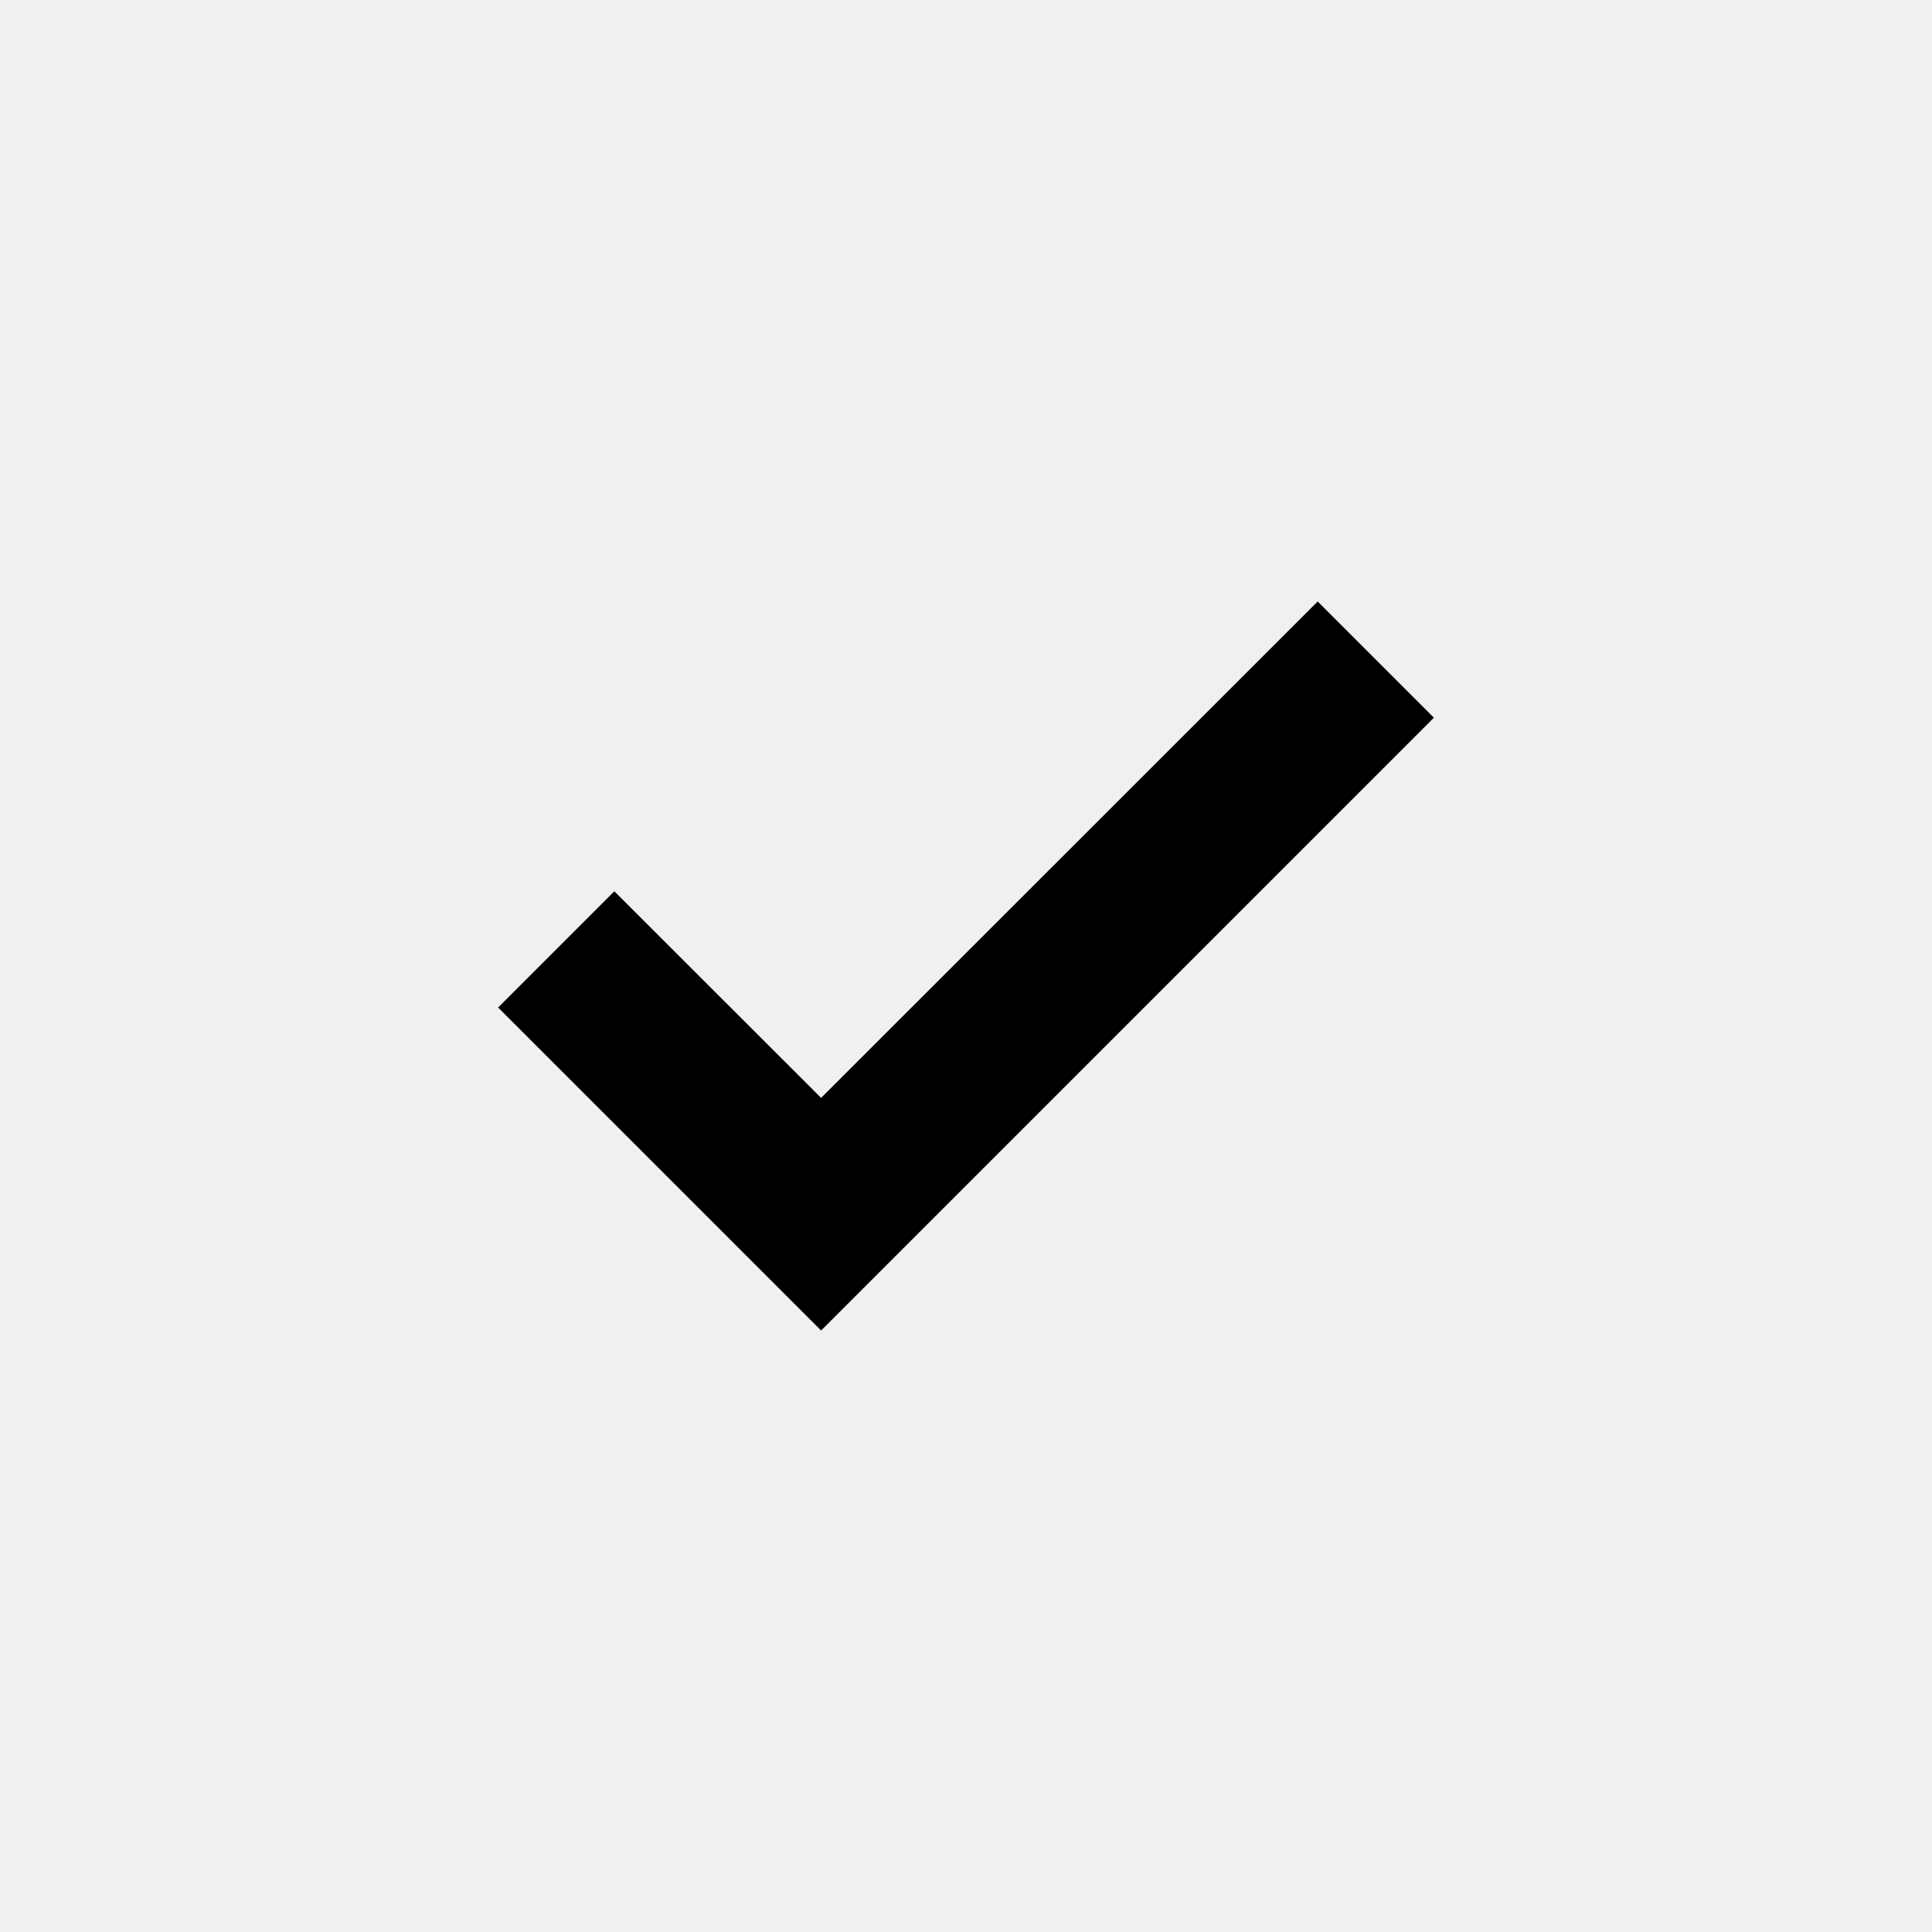
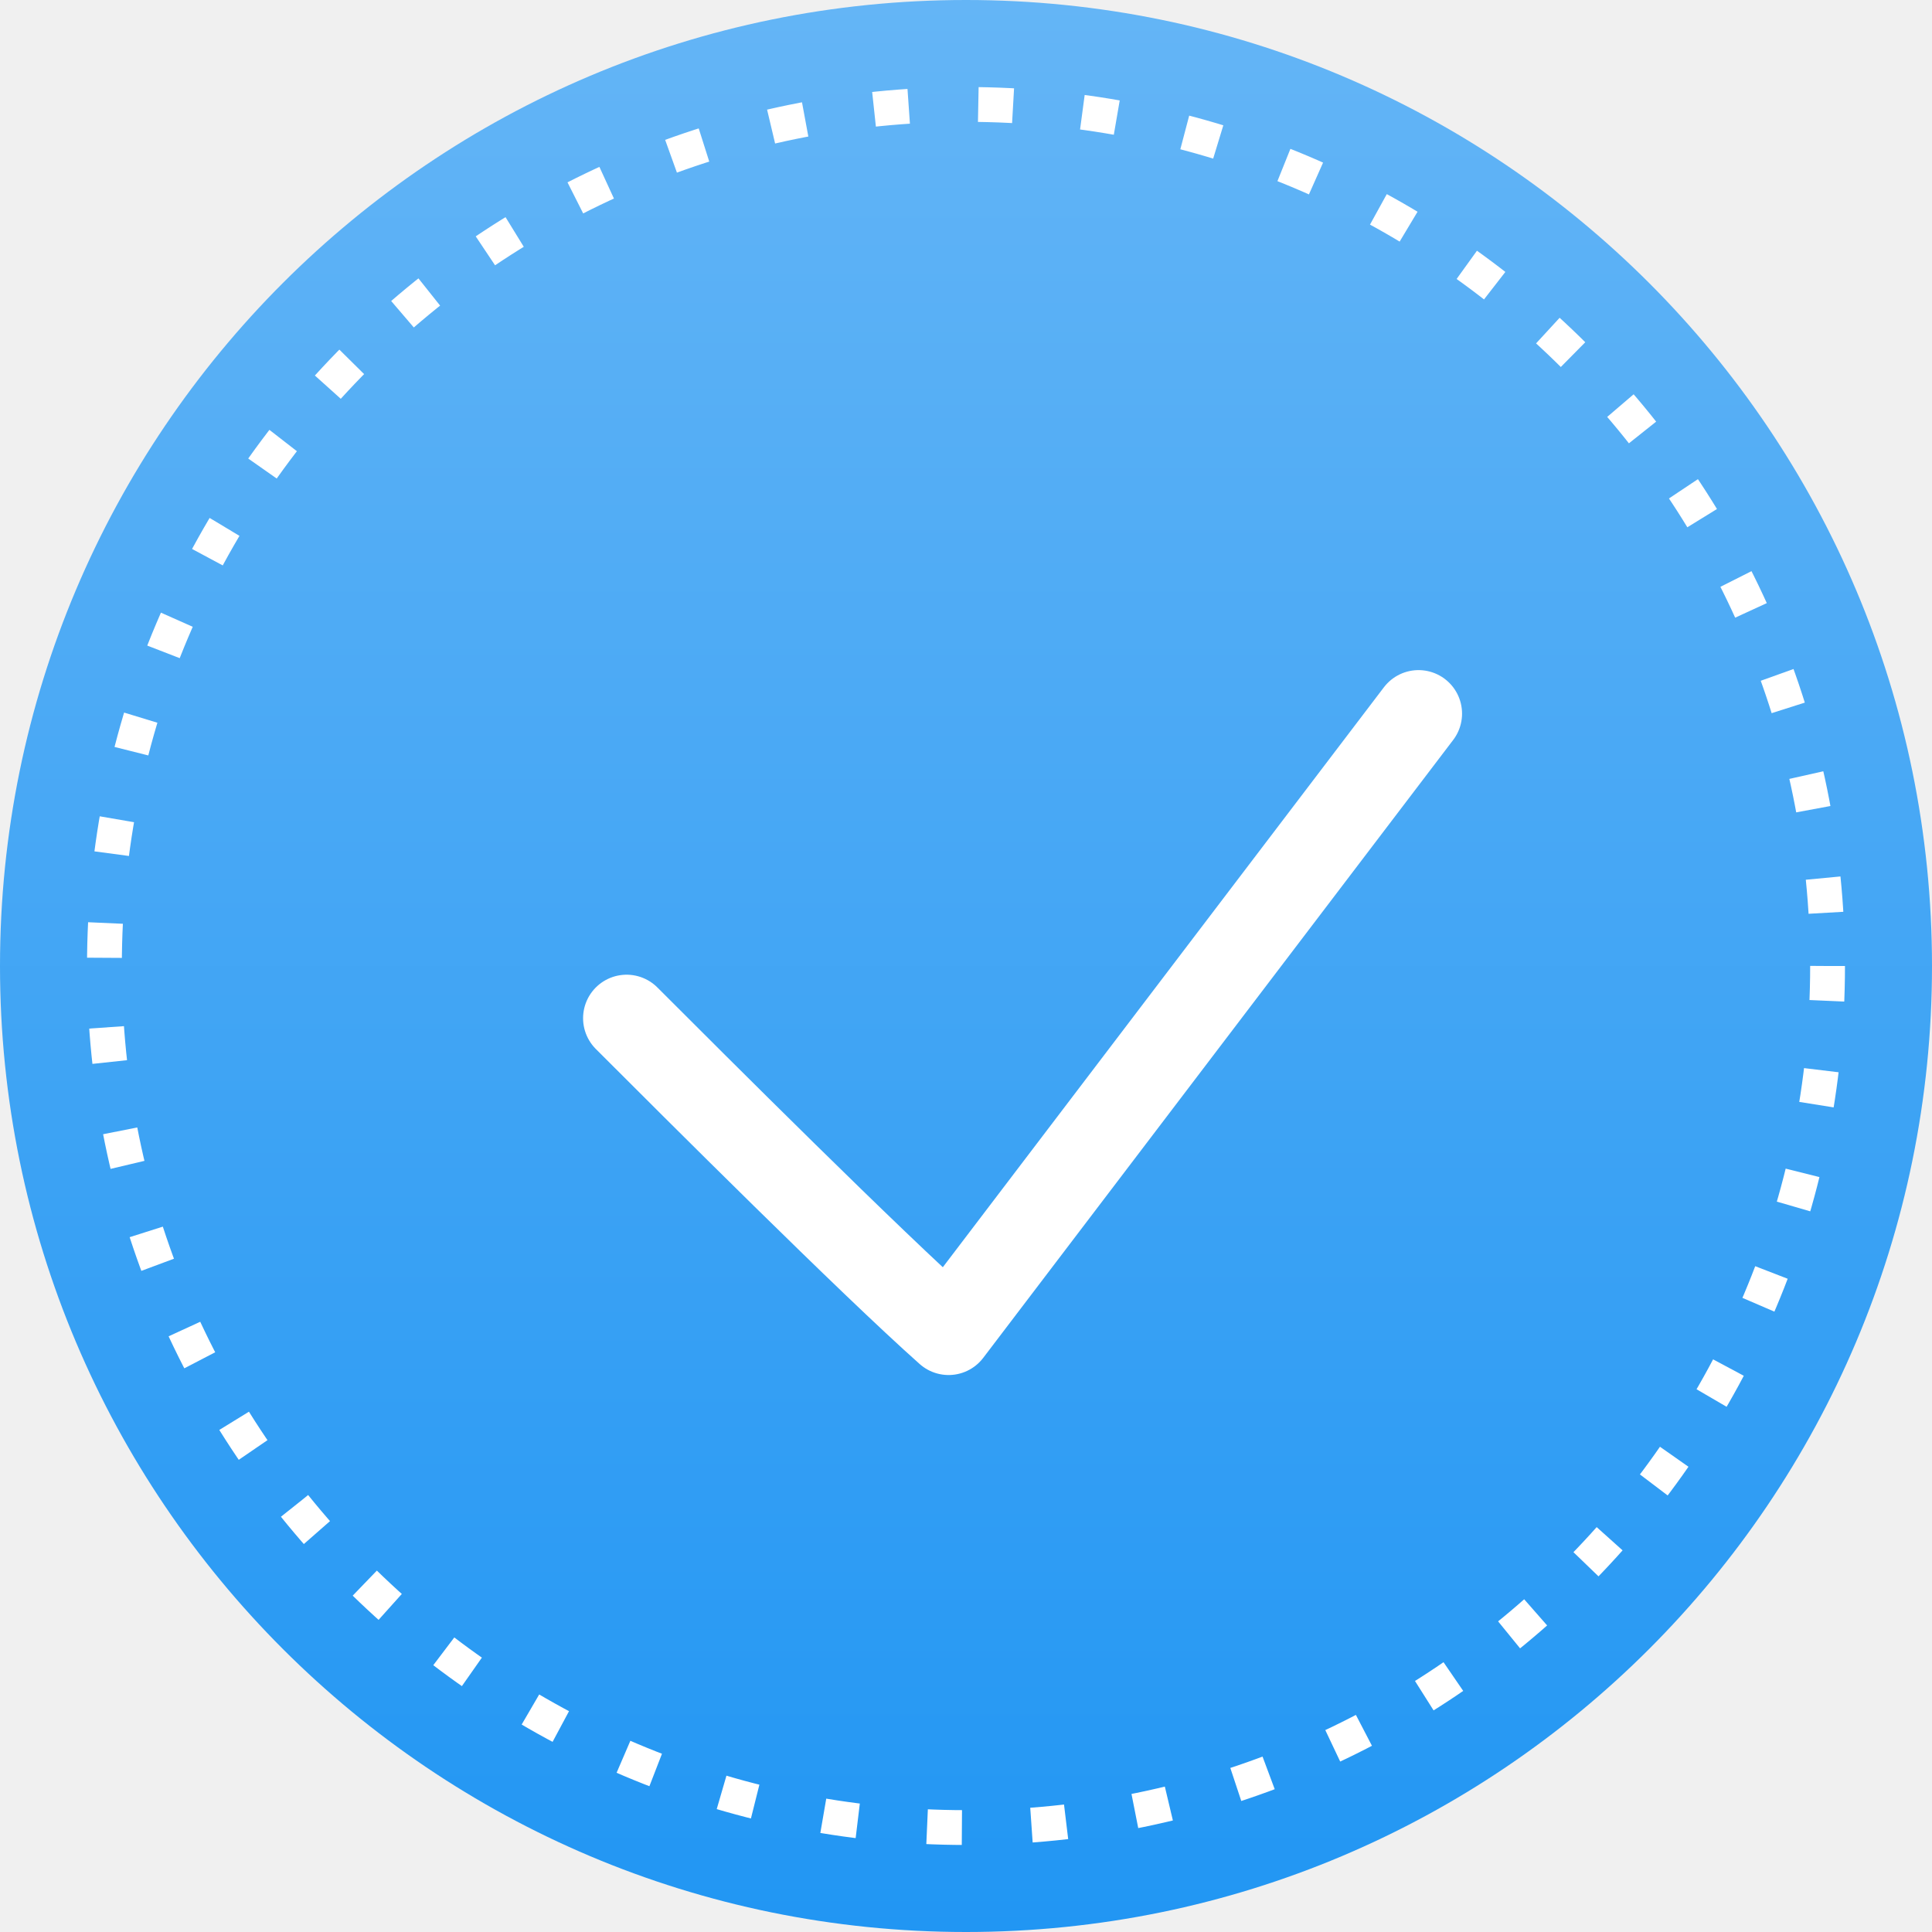
- <svg xmlns="http://www.w3.org/2000/svg" fill="currentColor" width="800px" height="800px" viewBox="0 0 1024 1024">
-   <path d="M760 380.4l-61.6-61.6-263.2 263.1-109.6-109.5L264 534l171.2 171.2L760 380.4z" />
+ <svg xmlns="http://www.w3.org/2000/svg" width="111" height="111" viewBox="0 0 111 111" fill="none">
+   <path d="M55.5 111C86.152 111 111 86.152 111 55.5C111 24.848 86.152 0 55.5 0C24.848 0 0 24.848 0 55.5C0 86.152 24.848 111 55.5 111Z" fill="url(#paint0_linear_450_5349)" />
+   <path d="M81.5 41L54.5 76.5C50 72.5 40 62.5 36 58.5" stroke="white" stroke-width="5" stroke-linecap="round" stroke-linejoin="round" />
+   <circle cx="55.5" cy="55.5" r="49.5" stroke="white" stroke-width="2" stroke-dasharray="2 4" />
+   <defs>
+     <linearGradient id="paint0_linear_450_5349" x1="55.5" y1="0" x2="55.5" y2="111" gradientUnits="userSpaceOnUse">
+       <stop stop-color="#64B5F6" />
+       <stop offset="1" stop-color="#2196F3" />
+     </linearGradient>
+   </defs>
</svg>
